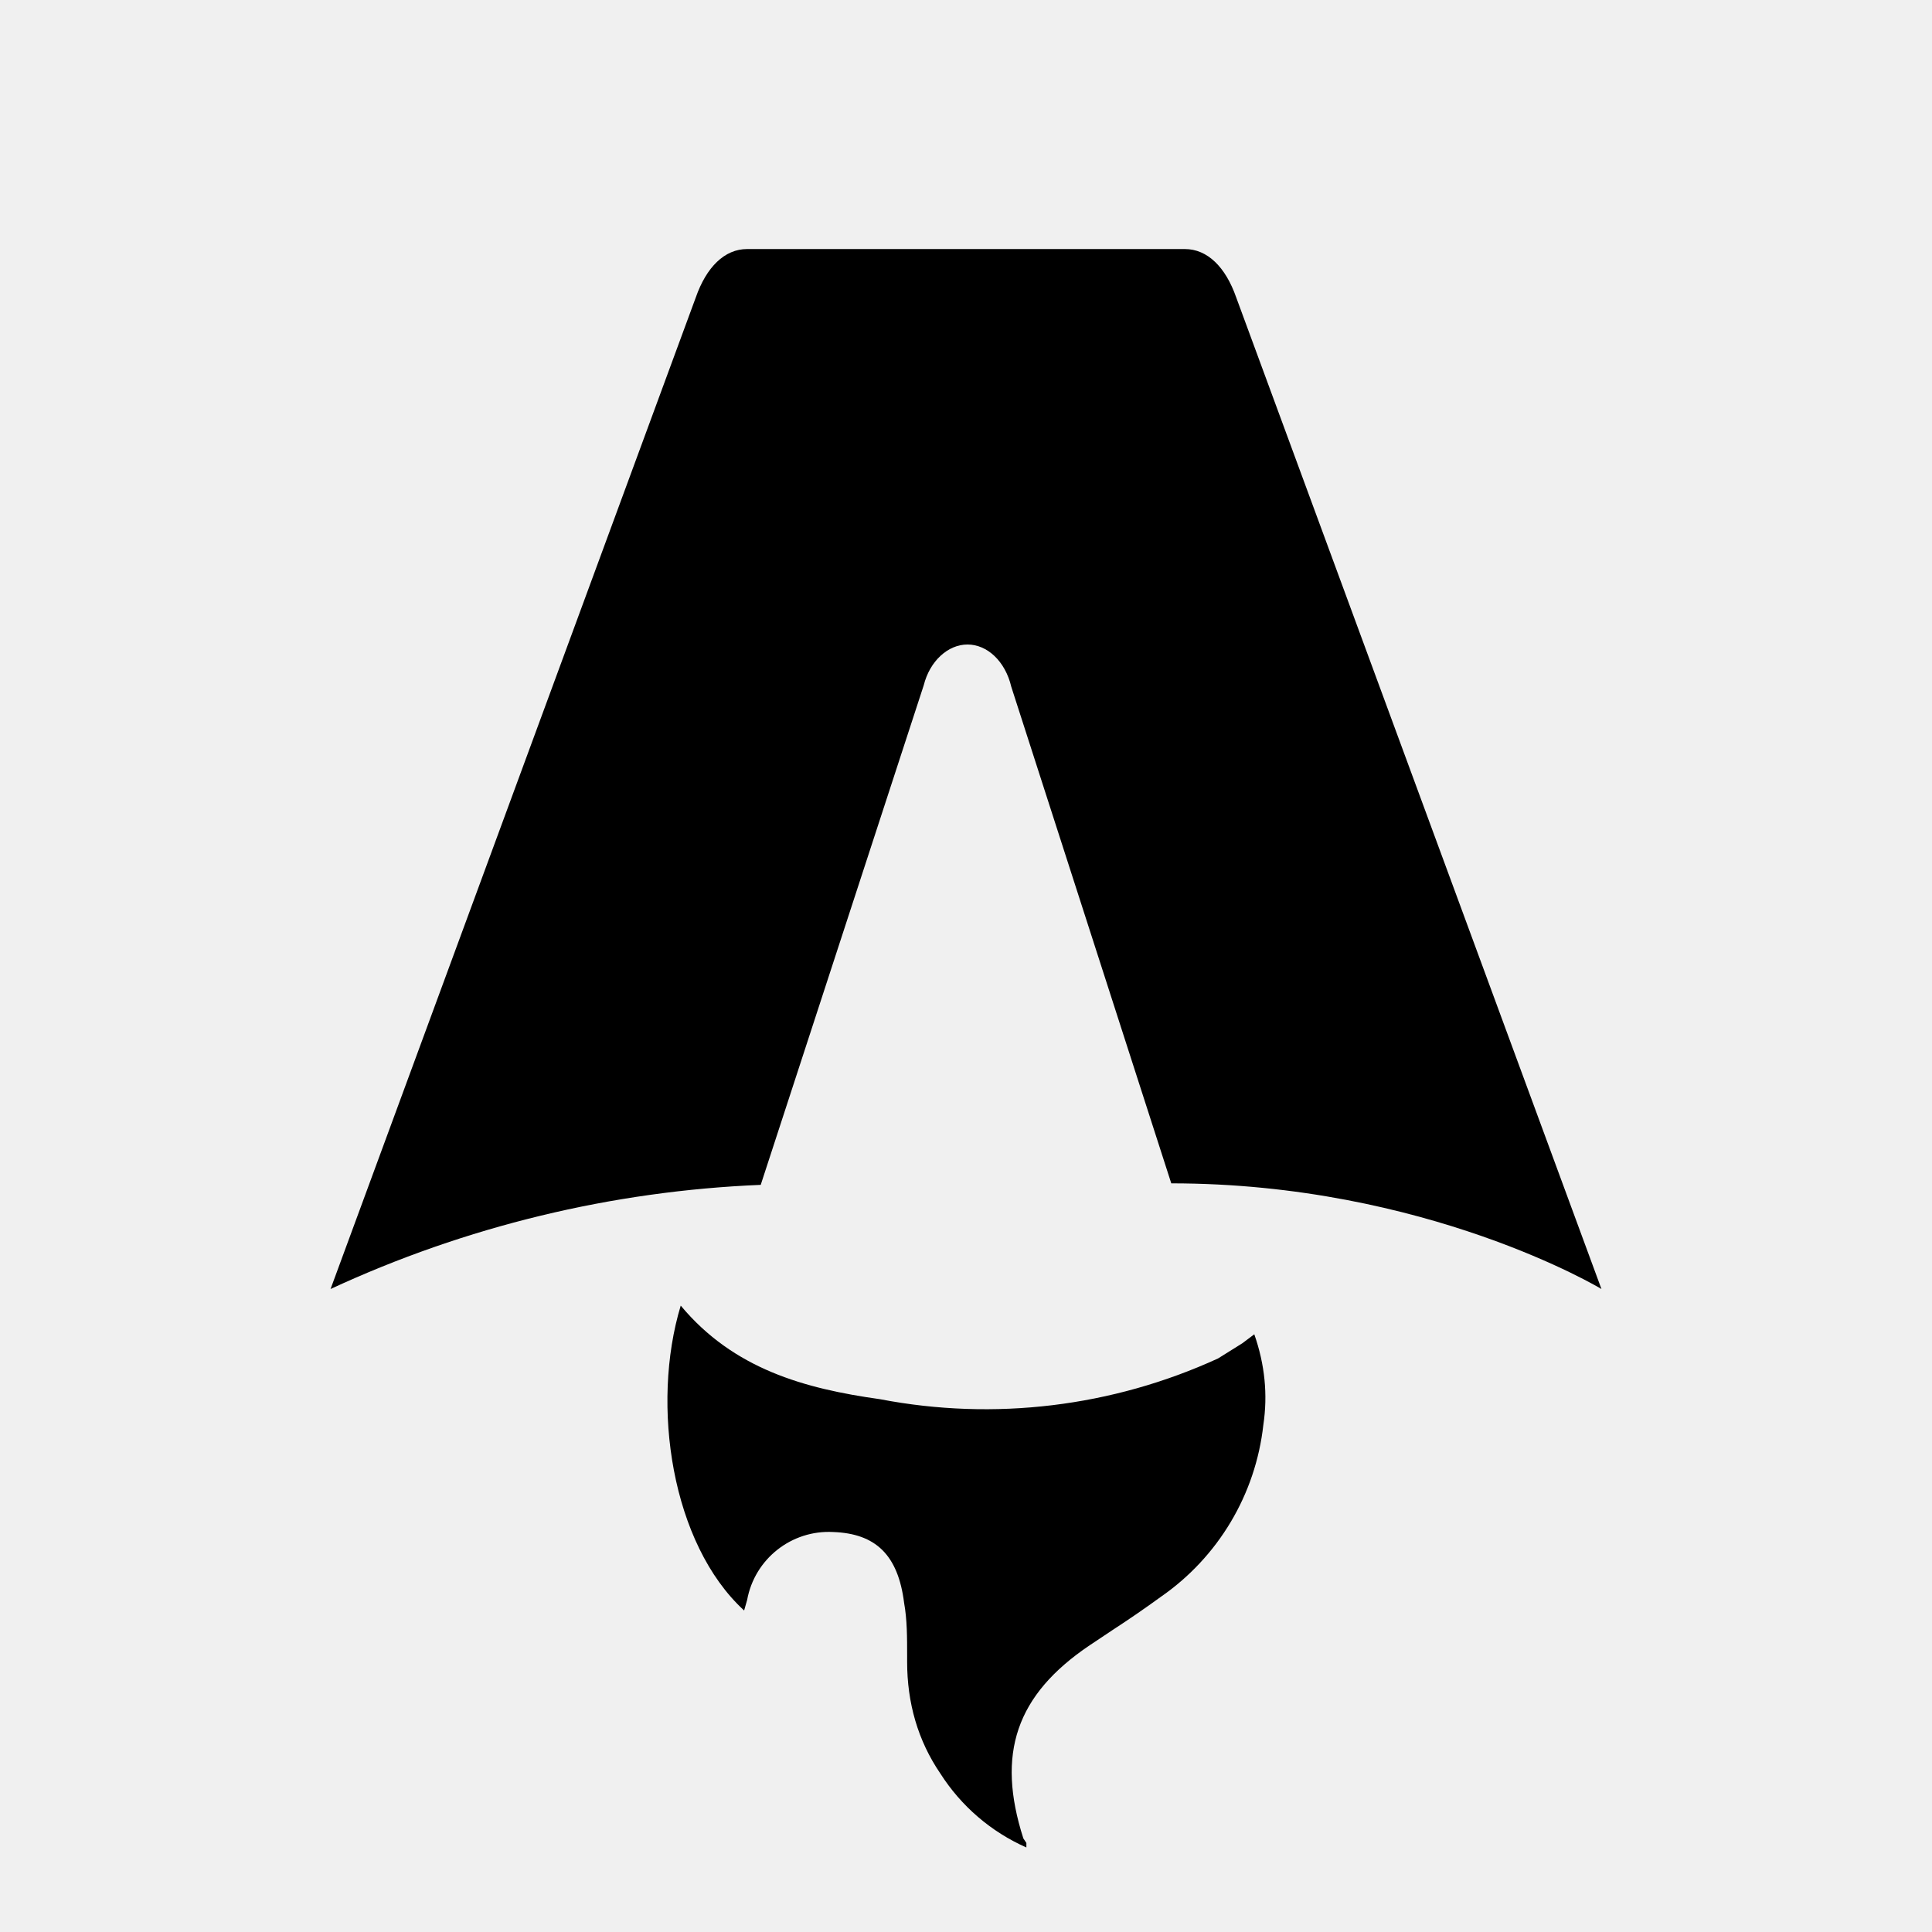
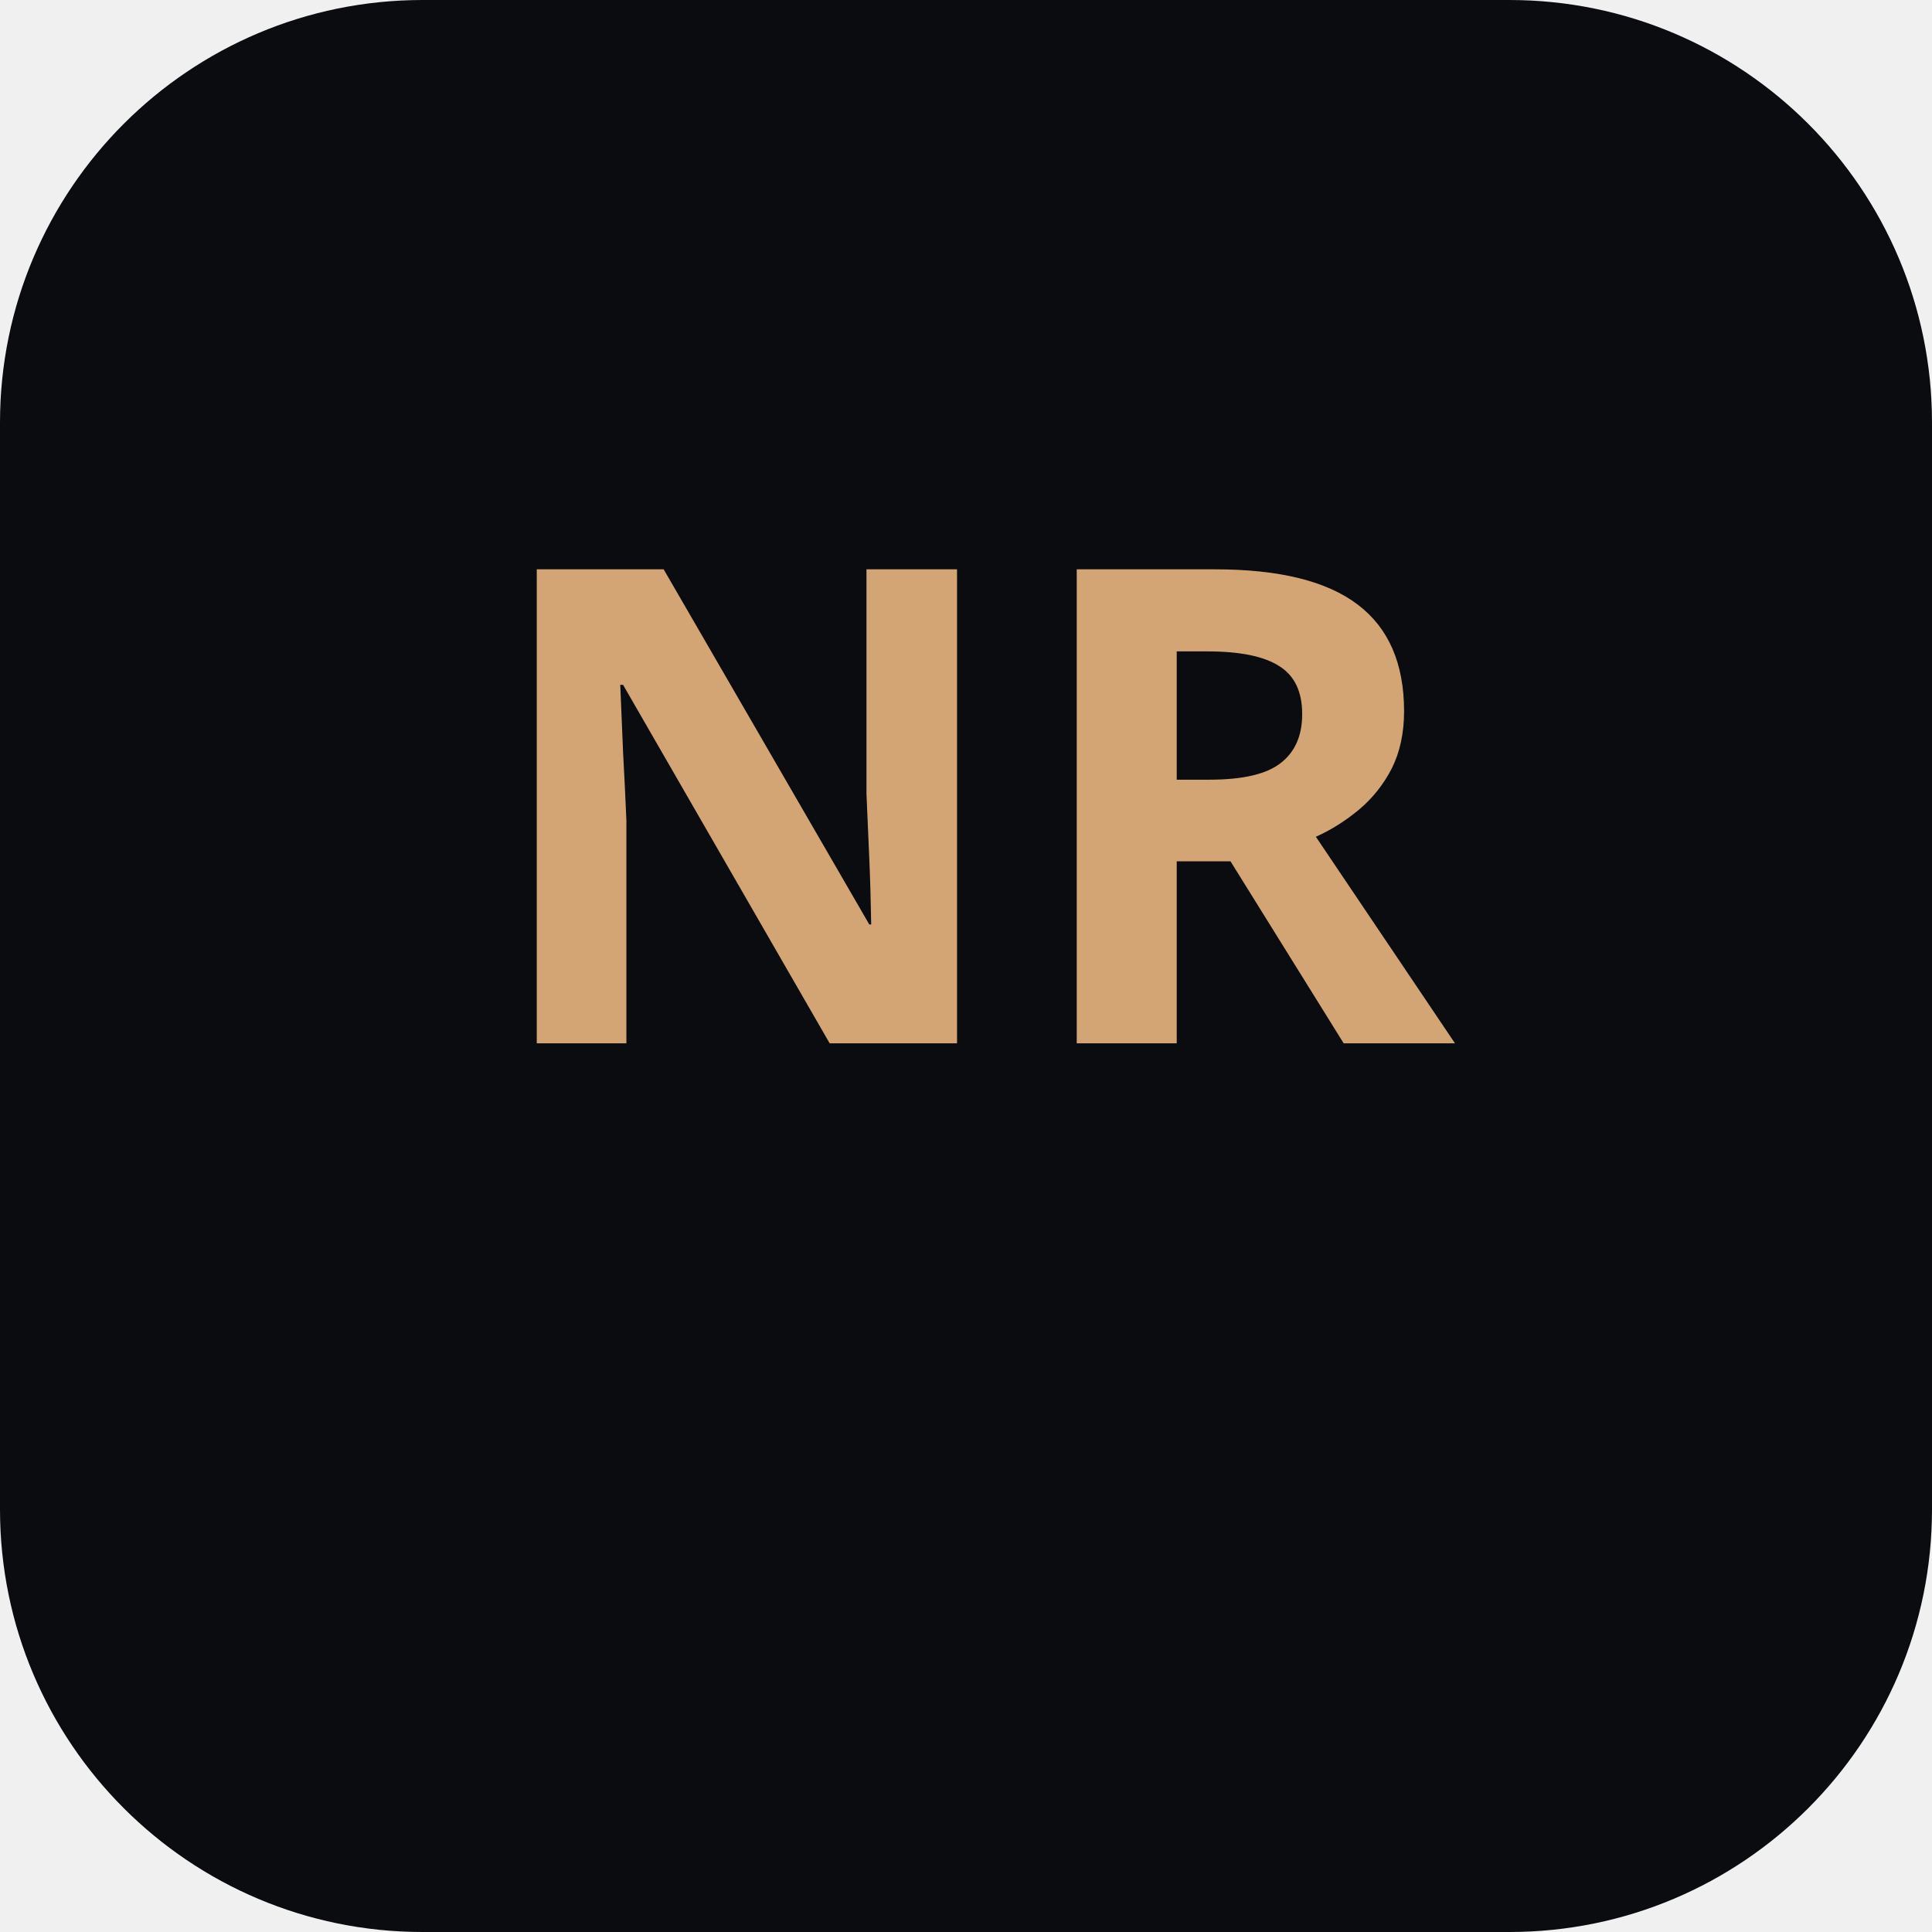
- <svg xmlns="http://www.w3.org/2000/svg" fill="none" viewBox="0 0 128 128">
-   <path d="M50.4 78.5a75.1 75.1 0 0 0-28.5 6.9l24.2-65.7c.7-2 1.9-3.2 3.4-3.2h29c1.5 0 2.7 1.2 3.4 3.2l24.2 65.7s-11.6-7-28.5-7L67 45.5c-.4-1.7-1.6-2.8-2.9-2.8-1.3 0-2.5 1.1-2.9 2.7L50.4 78.5Zm-1.1 28.2Zm-4.2-20.2c-2 6.6-.6 15.8 4.2 20.2a17.5 17.5 0 0 1 .2-.7 5.5 5.5 0 0 1 5.7-4.5c2.8.1 4.3 1.5 4.7 4.7.2 1.1.2 2.3.2 3.5v.4c0 2.7.7 5.2 2.2 7.4a13 13 0 0 0 5.7 4.9v-.3l-.2-.3c-1.8-5.6-.5-9.5 4.4-12.8l1.5-1a73 73 0 0 0 3.2-2.2 16 16 0 0 0 6.8-11.4c.3-2 .1-4-.6-6l-.8.6-1.6 1a37 37 0 0 1-22.4 2.7c-5-.7-9.7-2-13.2-6.2Z" />
-   <style>
-         path { fill: #000; }
-         @media (prefers-color-scheme: dark) {
-             path { fill: #FFF; }
-         }
-     </style>
+ <svg xmlns="http://www.w3.org/2000/svg" viewBox="0 0 64 64" fill="none">
+   <rect width="64" height="64" rx="14" fill="#0a0c10" />
+   <text x="50%" y="54%" text-anchor="middle" fill="#d4a574" font-family="system-ui,sans-serif" font-size="22" font-weight="700">NR</text>
</svg>
